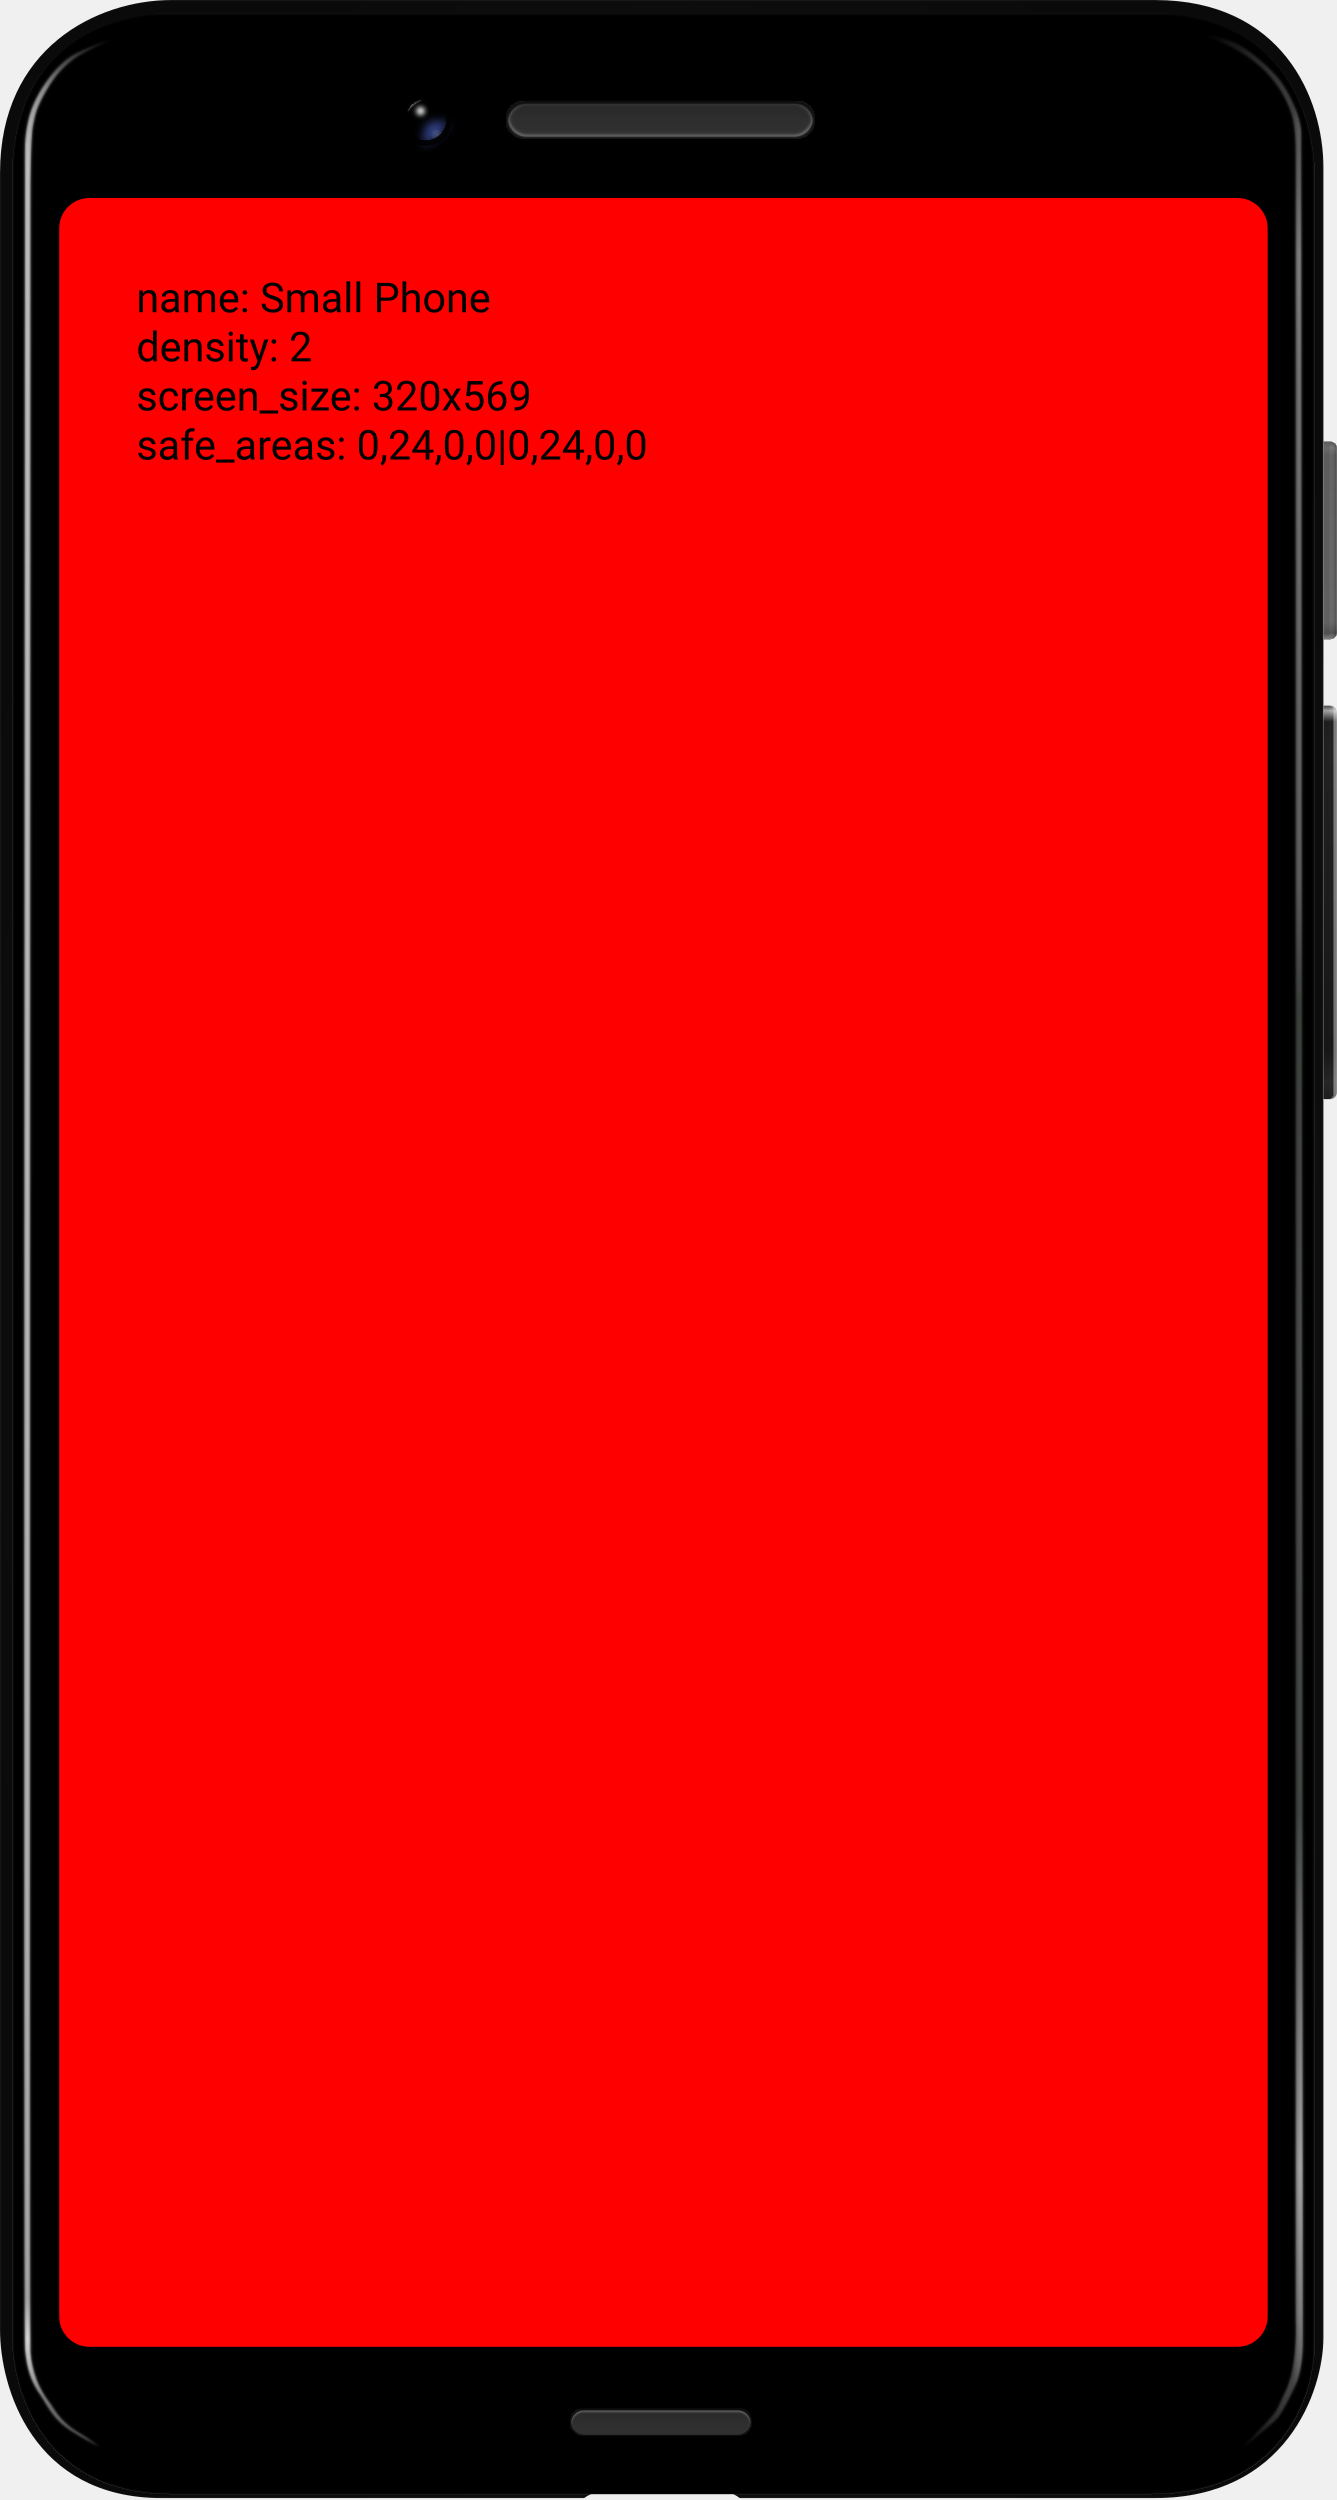
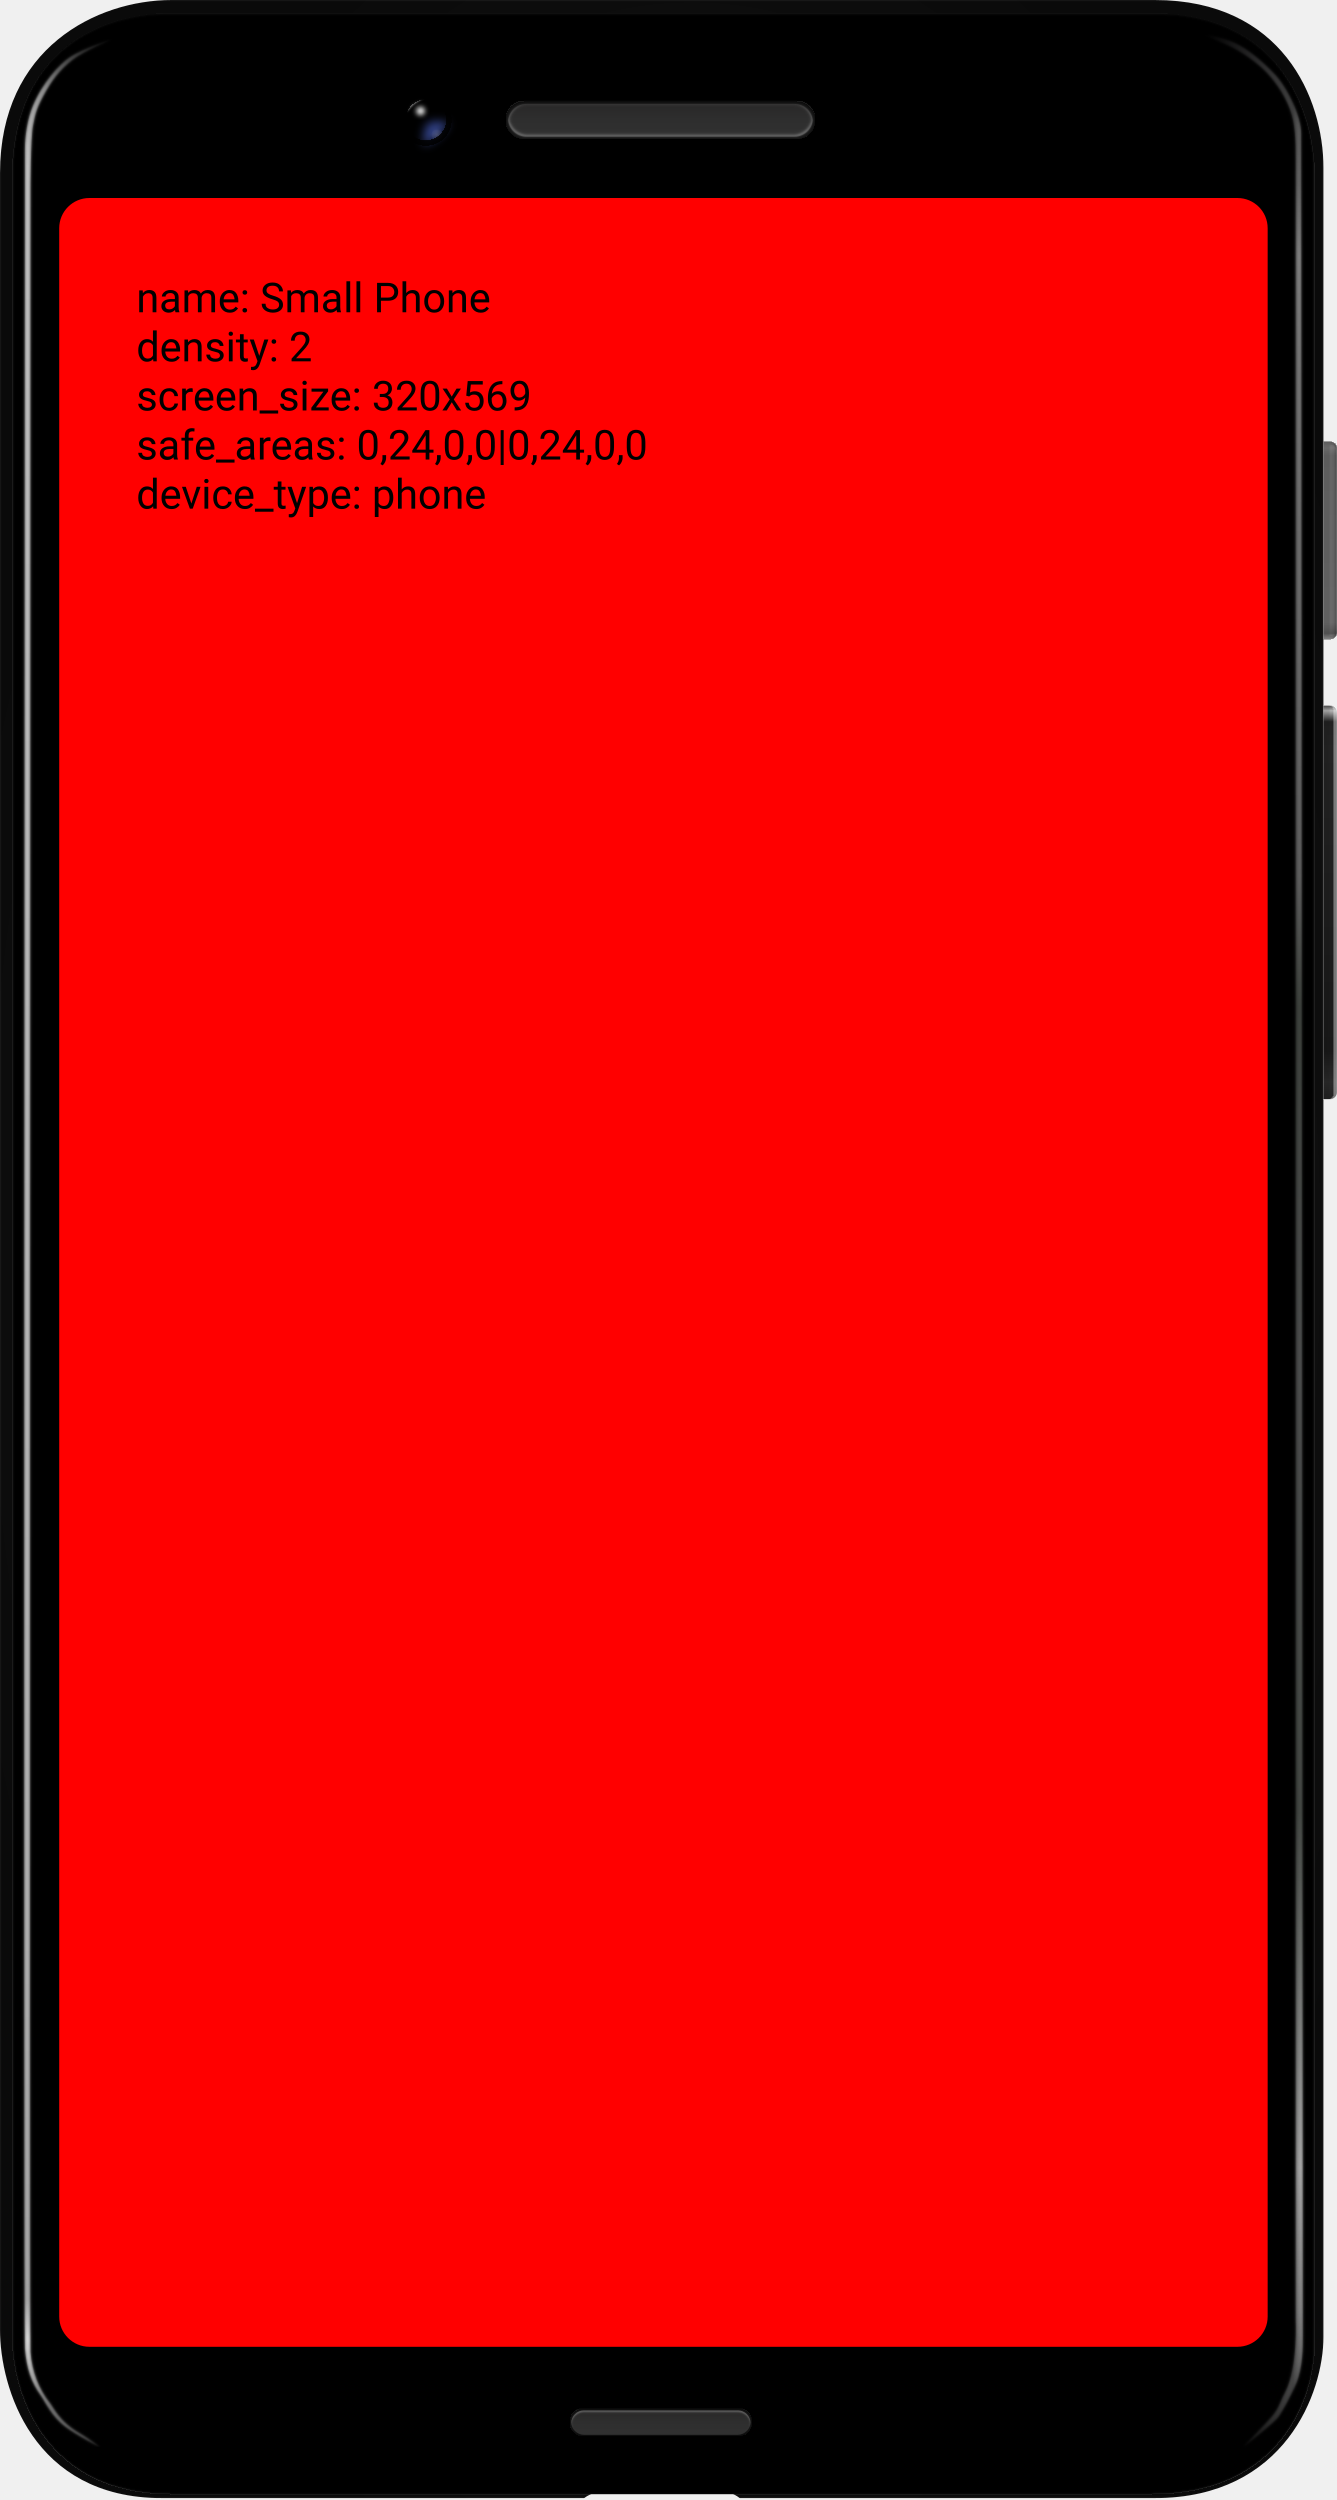
<svg xmlns="http://www.w3.org/2000/svg" width="354" height="662" viewBox="0 0 354 662" fill="none">
  <g filter="url(#filter0_i)">
    <path fill-rule="evenodd" clip-rule="evenodd" d="M305.784 0H45.477C25.674 0 0 12.669 0 45.803V616.98C0 632.01 8.502 661.5 42.843 661.5H154.682C155.505 660.89 156.969 660 158.508 660H192.374C193.729 660 195.097 660.89 195.875 661.5H305.784C340.431 661.5 350.457 633.353 350.457 618.825V44.471C350.457 25.938 339.503 0 305.784 0Z" fill="url(#paint0_radial)" />
  </g>
  <g filter="url(#filter1_iiii)">
    <path fill-rule="evenodd" clip-rule="evenodd" d="M45.435 3.551C57.368 3.551 146.091 3.551 304.919 3.551C338.455 3.551 348.095 28.544 348.095 46.924C348.095 58.761 348.095 196.197 348.095 620.5C348.095 634.908 339.01 660.424 304.919 660.424C297.778 660.424 207.048 660.424 45.435 660.424C11.644 660.424 3.248 633.464 3.248 618.559C3.248 204.301 3.248 68.064 3.248 46.924C3.248 14.063 25.95 3.551 45.435 3.551Z" fill="black" />
  </g>
  <mask id="mask0" mask-type="alpha" maskUnits="userSpaceOnUse" x="0" y="10" width="57" height="638">
    <rect y="10.334" width="56.392" height="637.667" fill="url(#paint1_linear)" />
  </mask>
  <g mask="url(#mask0)">
    <g filter="url(#filter2_f)">
      <path fill-rule="evenodd" clip-rule="evenodd" d="M26.38 647.965C26.38 647.965 23.941 645.95 21.073 644.295C15.713 641.202 14.323 637.666 13.143 636.199C10.425 632.822 8.438 627.969 8.094 622.843C7.749 617.717 8.094 50.279 8.094 50.279C8.094 50.279 8.094 36.82 8.743 33.326C9.393 29.832 9.82 28.314 12.245 24.036C14.67 19.759 17.127 17.472 19.382 15.732C22.085 13.646 29.662 10.385 29.662 10.385C29.662 10.385 21.973 12.771 18.428 15.185C15.591 17.116 11.289 21.904 8.743 27.948C7.28 31.423 6.597 35.998 6.597 39.552C6.597 49.289 6.147 616.554 6.597 621.919C7.047 627.285 8.291 630.825 10.745 634.265C12.074 636.128 13.482 639.703 17.328 642.618C20.581 645.084 26.38 647.965 26.38 647.965Z" fill="url(#paint2_linear)" />
    </g>
  </g>
  <mask id="mask1" mask-type="alpha" maskUnits="userSpaceOnUse" x="303" y="9" width="43" height="651">
    <path d="M303 9H346V660H303V9Z" fill="url(#paint3_linear)" />
  </mask>
  <g mask="url(#mask1)">
    <g filter="url(#filter3_f)">
      <path fill-rule="evenodd" clip-rule="evenodd" d="M318 9C318 9 324.355 11.497 326.798 12.833C330.983 15.122 333.736 17.602 334.664 18.494C336.868 20.614 339.844 24.377 341.542 28.878C342.984 32.702 343.081 37.173 343.081 42.044C343.081 52.65 343.081 614.09 343.081 614.09C343.081 614.09 343.721 626.861 340.338 633.354C338.524 636.834 338.801 637.772 335.844 640.925C332.638 644.343 329.169 648 329.169 648C329.169 648 337.382 641.65 338.581 639.962C339.516 638.646 341.886 634.44 343.289 631.029C345.034 626.789 345 621.224 345 618.809C345 614.45 344.551 39.922 344.551 35.311C344.551 30.7 340.887 23.176 337.621 19.72C334.355 16.264 330.388 12.894 326.798 11.282C323.208 9.67 318 9 318 9Z" fill="url(#paint4_linear)" />
    </g>
  </g>
  <g filter="url(#filter4_iii)">
    <path d="M350.457 116.976H352.228C353.207 116.976 354 117.769 354 118.748V167.463C354 168.441 353.207 169.235 352.228 169.235H350.457V116.976Z" fill="url(#paint5_linear)" />
  </g>
  <g filter="url(#filter5_ii)">
    <path d="M350.457 186.836H352.228C353.207 186.836 354 187.629 354 188.607V289.286C354 290.265 353.207 291.058 352.228 291.058H350.457V186.836Z" fill="url(#paint6_linear)" />
  </g>
  <g filter="url(#filter6_diii)">
    <rect x="134" y="27" width="81.783" height="9.743" rx="4.872" fill="url(#paint7_linear)" />
  </g>
  <g filter="url(#filter7_diii)">
    <rect x="151" y="638" width="48" height="7" rx="3.395" fill="url(#paint8_linear)" />
  </g>
  <g filter="url(#filter8_f)">
    <path fill-rule="evenodd" clip-rule="evenodd" d="M112.278 38.357C112.278 38.357 111.748 34.012 113.362 32.732C114.976 31.453 118.793 32.732 118.793 32.732C118.793 32.732 117.153 35.176 115.904 36.31C114.656 37.445 112.278 38.357 112.278 38.357Z" fill="url(#paint9_angular)" />
  </g>
  <g filter="url(#filter9_f)">
    <ellipse cx="115.708" cy="35.677" rx="1.433" ry="1.382" fill="url(#paint10_radial)" fill-opacity="0.2" />
  </g>
  <g filter="url(#filter10_f)">
    <path fill-rule="evenodd" clip-rule="evenodd" d="M112.147 26.183C112.147 26.183 110.481 27 109.614 27.719C108.748 28.439 107.879 29.657 107.879 29.657C107.879 29.657 108.197 28.099 108.982 27.374C109.767 26.65 112.147 26.183 112.147 26.183Z" fill="#D8D8D8" fill-opacity="0.5" />
  </g>
  <g filter="url(#filter11_d)">
    <path fill-rule="evenodd" clip-rule="evenodd" d="M112.738 38.476C116.459 38.476 119.476 35.459 119.476 31.738C119.476 28.017 116.459 25 112.738 25C109.017 25 106 28.017 106 31.738C106 35.459 109.017 38.476 112.738 38.476ZM112.738 37.294C115.806 37.294 118.293 34.806 118.293 31.738C118.293 28.67 115.806 26.182 112.738 26.182C109.669 26.182 107.182 28.67 107.182 31.738C107.182 34.806 109.669 37.294 112.738 37.294Z" fill="url(#paint11_angular)" />
  </g>
  <g filter="url(#filter12_f)">
    <ellipse cx="111.368" cy="29.391" rx="1.112" ry="1.081" fill="white" />
  </g>
  <rect x="15.677" y="52.431" width="320" height="569" rx="8" fill="#FF0000" />
  <text fill="black" xml:space="preserve" style="white-space: pre" font-family="Roboto" font-size="10.939" letter-spacing="0em">
    <tspan x="36.115" y="82.689">name: Small Phone
</tspan>
    <tspan x="36.115" y="95.689">density: 2
</tspan>
    <tspan x="36.115" y="108.689">screen_size: 320x569
</tspan>
-     <tspan x="36.115" y="121.689">safe_areas: 0,24,0,0|0,24,0,0</tspan>
+     <tspan x="36.115" y="121.689">safe_areas: 0,24,0,0|0,24,0,0
+ </tspan>
+     <tspan x="36.115" y="134.689">device_type: phone</tspan>
  </text>
  <defs>
    <filter id="filter0_i" x="0" y="0" width="350.457" height="661.5" filterUnits="userSpaceOnUse" color-interpolation-filters="sRGB">
      <feFlood flood-opacity="0" result="BackgroundImageFix" />
      <feBlend mode="normal" in="SourceGraphic" in2="BackgroundImageFix" result="shape" />
      <feColorMatrix in="SourceAlpha" type="matrix" values="0 0 0 0 0 0 0 0 0 0 0 0 0 0 0 0 0 0 127 0" result="hardAlpha" />
      <feOffset />
      <feGaussianBlur stdDeviation="0.295" />
      <feComposite in2="hardAlpha" operator="arithmetic" k2="-1" k3="1" />
      <feColorMatrix type="matrix" values="0 0 0 0 1 0 0 0 0 1 0 0 0 0 1 0 0 0 0.3 0" />
      <feBlend mode="normal" in2="shape" result="effect1_innerShadow" />
    </filter>
    <filter id="filter1_iiii" x="3.248" y="3.551" width="344.847" height="657.168" filterUnits="userSpaceOnUse" color-interpolation-filters="sRGB">
      <feFlood flood-opacity="0" result="BackgroundImageFix" />
      <feBlend mode="normal" in="SourceGraphic" in2="BackgroundImageFix" result="shape" />
      <feColorMatrix in="SourceAlpha" type="matrix" values="0 0 0 0 0 0 0 0 0 0 0 0 0 0 0 0 0 0 127 0" result="hardAlpha" />
      <feOffset />
      <feGaussianBlur stdDeviation="0.295" />
      <feComposite in2="hardAlpha" operator="arithmetic" k2="-1" k3="1" />
      <feColorMatrix type="matrix" values="0 0 0 0 0.922 0 0 0 0 0.922 0 0 0 0 0.922 0 0 0 0.35 0" />
      <feBlend mode="normal" in2="shape" result="effect1_innerShadow" />
      <feColorMatrix in="SourceAlpha" type="matrix" values="0 0 0 0 0 0 0 0 0 0 0 0 0 0 0 0 0 0 127 0" result="hardAlpha" />
      <feOffset />
      <feGaussianBlur stdDeviation="0.443" />
      <feComposite in2="hardAlpha" operator="arithmetic" k2="-1" k3="1" />
      <feColorMatrix type="matrix" values="0 0 0 0 0.922 0 0 0 0 0.922 0 0 0 0 0.922 0 0 0 0.1 0" />
      <feBlend mode="normal" in2="effect1_innerShadow" result="effect2_innerShadow" />
      <feColorMatrix in="SourceAlpha" type="matrix" values="0 0 0 0 0 0 0 0 0 0 0 0 0 0 0 0 0 0 127 0" result="hardAlpha" />
      <feOffset dy="0.295" />
      <feGaussianBlur stdDeviation="0.148" />
      <feComposite in2="hardAlpha" operator="arithmetic" k2="-1" k3="1" />
      <feColorMatrix type="matrix" values="0 0 0 0 0 0 0 0 0 0 0 0 0 0 0 0 0 0 0.5 0" />
      <feBlend mode="normal" in2="effect2_innerShadow" result="effect3_innerShadow" />
      <feColorMatrix in="SourceAlpha" type="matrix" values="0 0 0 0 0 0 0 0 0 0 0 0 0 0 0 0 0 0 127 0" result="hardAlpha" />
      <feOffset dy="0.295" />
      <feGaussianBlur stdDeviation="0.443" />
      <feComposite in2="hardAlpha" operator="arithmetic" k2="-1" k3="1" />
      <feColorMatrix type="matrix" values="0 0 0 0 0 0 0 0 0 0 0 0 0 0 0 0 0 0 0.5 0" />
      <feBlend mode="normal" in2="effect3_innerShadow" result="effect4_innerShadow" />
    </filter>
    <filter id="filter2_f" x="5.594" y="9.583" width="24.87" height="639.185" filterUnits="userSpaceOnUse" color-interpolation-filters="sRGB">
      <feFlood flood-opacity="0" result="BackgroundImageFix" />
      <feBlend mode="normal" in="SourceGraphic" in2="BackgroundImageFix" result="shape" />
      <feGaussianBlur stdDeviation="0.401" result="effect1_foregroundBlur" />
    </filter>
    <filter id="filter3_f" x="317.197" y="8.197" width="28.605" height="640.605" filterUnits="userSpaceOnUse" color-interpolation-filters="sRGB">
      <feFlood flood-opacity="0" result="BackgroundImageFix" />
      <feBlend mode="normal" in="SourceGraphic" in2="BackgroundImageFix" result="shape" />
      <feGaussianBlur stdDeviation="0.401" result="effect1_foregroundBlur" />
    </filter>
    <filter id="filter4_iii" x="350.162" y="116.976" width="5.61" height="52.258" filterUnits="userSpaceOnUse" color-interpolation-filters="sRGB">
      <feFlood flood-opacity="0" result="BackgroundImageFix" />
      <feBlend mode="normal" in="SourceGraphic" in2="BackgroundImageFix" result="shape" />
      <feColorMatrix in="SourceAlpha" type="matrix" values="0 0 0 0 0 0 0 0 0 0 0 0 0 0 0 0 0 0 127 0" result="hardAlpha" />
      <feMorphology radius="0.59" operator="erode" in="SourceAlpha" result="effect1_innerShadow" />
      <feOffset dx="0.886" />
      <feGaussianBlur stdDeviation="0.148" />
      <feComposite in2="hardAlpha" operator="arithmetic" k2="-1" k3="1" />
      <feColorMatrix type="matrix" values="0 0 0 0 0 0 0 0 0 0 0 0 0 0 0 0 0 0 0.24 0" />
      <feBlend mode="normal" in2="shape" result="effect1_innerShadow" />
      <feColorMatrix in="SourceAlpha" type="matrix" values="0 0 0 0 0 0 0 0 0 0 0 0 0 0 0 0 0 0 127 0" result="hardAlpha" />
      <feMorphology radius="0.59" operator="erode" in="SourceAlpha" result="effect2_innerShadow" />
      <feOffset dx="2.362" />
      <feGaussianBlur stdDeviation="0.59" />
      <feComposite in2="hardAlpha" operator="arithmetic" k2="-1" k3="1" />
      <feColorMatrix type="matrix" values="0 0 0 0 1 0 0 0 0 1 0 0 0 0 1 0 0 0 0.24 0" />
      <feBlend mode="normal" in2="effect1_innerShadow" result="effect2_innerShadow" />
      <feColorMatrix in="SourceAlpha" type="matrix" values="0 0 0 0 0 0 0 0 0 0 0 0 0 0 0 0 0 0 127 0" result="hardAlpha" />
      <feOffset dx="-0.59" />
      <feGaussianBlur stdDeviation="0.148" />
      <feComposite in2="hardAlpha" operator="arithmetic" k2="-1" k3="1" />
      <feColorMatrix type="matrix" values="0 0 0 0 0 0 0 0 0 0 0 0 0 0 0 0 0 0 0.12 0" />
      <feBlend mode="normal" in2="effect2_innerShadow" result="effect3_innerShadow" />
    </filter>
    <filter id="filter5_ii" x="350.162" y="186.836" width="4.429" height="104.222" filterUnits="userSpaceOnUse" color-interpolation-filters="sRGB">
      <feFlood flood-opacity="0" result="BackgroundImageFix" />
      <feBlend mode="normal" in="SourceGraphic" in2="BackgroundImageFix" result="shape" />
      <feColorMatrix in="SourceAlpha" type="matrix" values="0 0 0 0 0 0 0 0 0 0 0 0 0 0 0 0 0 0 127 0" result="hardAlpha" />
      <feOffset dx="1.771" />
      <feGaussianBlur stdDeviation="0.295" />
      <feComposite in2="hardAlpha" operator="arithmetic" k2="-1" k3="1" />
      <feColorMatrix type="matrix" values="0 0 0 0 0 0 0 0 0 0 0 0 0 0 0 0 0 0 0.1 0" />
      <feBlend mode="normal" in2="shape" result="effect1_innerShadow" />
      <feColorMatrix in="SourceAlpha" type="matrix" values="0 0 0 0 0 0 0 0 0 0 0 0 0 0 0 0 0 0 127 0" result="hardAlpha" />
      <feOffset dx="-0.886" />
      <feGaussianBlur stdDeviation="0.148" />
      <feComposite in2="hardAlpha" operator="arithmetic" k2="-1" k3="1" />
      <feColorMatrix type="matrix" values="0 0 0 0 1 0 0 0 0 1 0 0 0 0 1 0 0 0 0.4 0" />
      <feBlend mode="normal" in2="effect1_innerShadow" result="effect2_innerShadow" />
    </filter>
    <filter id="filter6_diii" x="134" y="26.705" width="81.783" height="10.334" filterUnits="userSpaceOnUse" color-interpolation-filters="sRGB">
      <feFlood flood-opacity="0" result="BackgroundImageFix" />
      <feColorMatrix in="SourceAlpha" type="matrix" values="0 0 0 0 0 0 0 0 0 0 0 0 0 0 0 0 0 0 127 0" />
      <feOffset dy="-0.295" />
      <feColorMatrix type="matrix" values="0 0 0 0 1 0 0 0 0 1 0 0 0 0 1 0 0 0 0.1 0" />
      <feBlend mode="normal" in2="BackgroundImageFix" result="effect1_dropShadow" />
      <feBlend mode="normal" in="SourceGraphic" in2="effect1_dropShadow" result="shape" />
      <feColorMatrix in="SourceAlpha" type="matrix" values="0 0 0 0 0 0 0 0 0 0 0 0 0 0 0 0 0 0 127 0" result="hardAlpha" />
      <feMorphology radius="0.59" operator="erode" in="SourceAlpha" result="effect2_innerShadow" />
      <feOffset dy="-0.295" />
      <feGaussianBlur stdDeviation="0.443" />
      <feComposite in2="hardAlpha" operator="arithmetic" k2="-1" k3="1" />
      <feColorMatrix type="matrix" values="0 0 0 0 1 0 0 0 0 1 0 0 0 0 1 0 0 0 0.3 0" />
      <feBlend mode="normal" in2="shape" result="effect2_innerShadow" />
      <feColorMatrix in="SourceAlpha" type="matrix" values="0 0 0 0 0 0 0 0 0 0 0 0 0 0 0 0 0 0 127 0" result="hardAlpha" />
      <feMorphology radius="0.295" operator="erode" in="SourceAlpha" result="effect3_innerShadow" />
      <feOffset />
      <feGaussianBlur stdDeviation="0.295" />
      <feComposite in2="hardAlpha" operator="arithmetic" k2="-1" k3="1" />
      <feColorMatrix type="matrix" values="0 0 0 0 0 0 0 0 0 0 0 0 0 0 0 0 0 0 0.8 0" />
      <feBlend mode="normal" in2="effect2_innerShadow" result="effect3_innerShadow" />
      <feColorMatrix in="SourceAlpha" type="matrix" values="0 0 0 0 0 0 0 0 0 0 0 0 0 0 0 0 0 0 127 0" result="hardAlpha" />
      <feOffset dy="0.295" />
      <feGaussianBlur stdDeviation="0.443" />
      <feComposite in2="hardAlpha" operator="arithmetic" k2="-1" k3="1" />
      <feColorMatrix type="matrix" values="0 0 0 0 0 0 0 0 0 0 0 0 0 0 0 0 0 0 0.5 0" />
      <feBlend mode="normal" in2="effect3_innerShadow" result="effect4_innerShadow" />
    </filter>
    <filter id="filter7_diii" x="151" y="637.794" width="48" height="7.617" filterUnits="userSpaceOnUse" color-interpolation-filters="sRGB">
      <feFlood flood-opacity="0" result="BackgroundImageFix" />
      <feColorMatrix in="SourceAlpha" type="matrix" values="0 0 0 0 0 0 0 0 0 0 0 0 0 0 0 0 0 0 127 0" />
      <feOffset dy="-0.206" />
      <feColorMatrix type="matrix" values="0 0 0 0 1 0 0 0 0 1 0 0 0 0 1 0 0 0 0.1 0" />
      <feBlend mode="normal" in2="BackgroundImageFix" result="effect1_dropShadow" />
      <feBlend mode="normal" in="SourceGraphic" in2="effect1_dropShadow" result="shape" />
      <feColorMatrix in="SourceAlpha" type="matrix" values="0 0 0 0 0 0 0 0 0 0 0 0 0 0 0 0 0 0 127 0" result="hardAlpha" />
      <feMorphology radius="0.206" operator="erode" in="SourceAlpha" result="effect2_innerShadow" />
      <feOffset dy="0.412" />
      <feGaussianBlur stdDeviation="0.309" />
      <feComposite in2="hardAlpha" operator="arithmetic" k2="-1" k3="1" />
      <feColorMatrix type="matrix" values="0 0 0 0 1 0 0 0 0 1 0 0 0 0 1 0 0 0 0.3 0" />
      <feBlend mode="normal" in2="shape" result="effect2_innerShadow" />
      <feColorMatrix in="SourceAlpha" type="matrix" values="0 0 0 0 0 0 0 0 0 0 0 0 0 0 0 0 0 0 127 0" result="hardAlpha" />
      <feMorphology radius="0.206" operator="erode" in="SourceAlpha" result="effect3_innerShadow" />
      <feOffset />
      <feGaussianBlur stdDeviation="0.206" />
      <feComposite in2="hardAlpha" operator="arithmetic" k2="-1" k3="1" />
      <feColorMatrix type="matrix" values="0 0 0 0 0 0 0 0 0 0 0 0 0 0 0 0 0 0 0.8 0" />
      <feBlend mode="normal" in2="effect2_innerShadow" result="effect3_innerShadow" />
      <feColorMatrix in="SourceAlpha" type="matrix" values="0 0 0 0 0 0 0 0 0 0 0 0 0 0 0 0 0 0 127 0" result="hardAlpha" />
      <feOffset dy="0.206" />
      <feGaussianBlur stdDeviation="0.309" />
      <feComposite in2="hardAlpha" operator="arithmetic" k2="-1" k3="1" />
      <feColorMatrix type="matrix" values="0 0 0 0 0 0 0 0 0 0 0 0 0 0 0 0 0 0 0.5 0" />
      <feBlend mode="normal" in2="effect3_innerShadow" result="effect4_innerShadow" />
    </filter>
    <filter id="filter8_f" x="109.624" y="29.593" width="11.74" height="11.335" filterUnits="userSpaceOnUse" color-interpolation-filters="sRGB">
      <feFlood flood-opacity="0" result="BackgroundImageFix" />
      <feBlend mode="normal" in="SourceGraphic" in2="BackgroundImageFix" result="shape" />
      <feGaussianBlur stdDeviation="1.285" result="effect1_foregroundBlur" />
    </filter>
    <filter id="filter9_f" x="113.632" y="33.653" width="4.152" height="4.049" filterUnits="userSpaceOnUse" color-interpolation-filters="sRGB">
      <feFlood flood-opacity="0" result="BackgroundImageFix" />
      <feBlend mode="normal" in="SourceGraphic" in2="BackgroundImageFix" result="shape" />
      <feGaussianBlur stdDeviation="0.321" result="effect1_foregroundBlur" />
    </filter>
    <filter id="filter10_f" x="107.236" y="25.54" width="5.553" height="4.76" filterUnits="userSpaceOnUse" color-interpolation-filters="sRGB">
      <feFlood flood-opacity="0" result="BackgroundImageFix" />
      <feBlend mode="normal" in="SourceGraphic" in2="BackgroundImageFix" result="shape" />
      <feGaussianBlur stdDeviation="0.321" result="effect1_foregroundBlur" />
    </filter>
    <filter id="filter11_d" x="105.764" y="24.764" width="13.948" height="13.948" filterUnits="userSpaceOnUse" color-interpolation-filters="sRGB">
      <feFlood flood-opacity="0" result="BackgroundImageFix" />
      <feColorMatrix in="SourceAlpha" type="matrix" values="0 0 0 0 0 0 0 0 0 0 0 0 0 0 0 0 0 0 127 0" />
      <feOffset />
      <feGaussianBlur stdDeviation="0.118" />
      <feColorMatrix type="matrix" values="0 0 0 0 0 0 0 0 0 0 0 0 0 0 0 0 0 0 0.8 0" />
      <feBlend mode="normal" in2="BackgroundImageFix" result="effect1_dropShadow" />
      <feBlend mode="normal" in="SourceGraphic" in2="effect1_dropShadow" result="shape" />
    </filter>
    <filter id="filter12_f" x="108.97" y="27.025" width="4.795" height="4.733" filterUnits="userSpaceOnUse" color-interpolation-filters="sRGB">
      <feFlood flood-opacity="0" result="BackgroundImageFix" />
      <feBlend mode="normal" in="SourceGraphic" in2="BackgroundImageFix" result="shape" />
      <feGaussianBlur stdDeviation="0.643" result="effect1_foregroundBlur" />
    </filter>
    <radialGradient id="paint0_radial" cx="0" cy="0" r="1" gradientUnits="userSpaceOnUse" gradientTransform="translate(183.189 330.75) rotate(90) scale(380.902 201.799)">
      <stop stop-color="#1E1E1E" />
      <stop offset="1" stop-color="#0A0A0A" />
    </radialGradient>
    <linearGradient id="paint1_linear" x1="7.25" y1="488.812" x2="35.486" y2="488.812" gradientUnits="userSpaceOnUse">
      <stop stop-color="#EEEEEE" stop-opacity="0.855" />
      <stop offset="1" stop-color="#D8D8D8" stop-opacity="0.01" />
    </linearGradient>
    <linearGradient id="paint2_linear" x1="6.397" y1="10.385" x2="6.397" y2="647.965" gradientUnits="userSpaceOnUse">
      <stop stop-color="#686868" />
      <stop offset="0.02" stop-color="#C6C6C6" />
      <stop offset="0.053" stop-color="#E4E4E4" />
      <stop offset="0.787" stop-color="#D0D0D0" />
      <stop offset="0.939" stop-color="#C5C5C5" />
      <stop offset="0.955" stop-color="white" />
      <stop offset="0.984" stop-color="#ADADAD" />
      <stop offset="1" stop-color="#D8D8D8" />
    </linearGradient>
    <linearGradient id="paint3_linear" x1="319.65" y1="404.716" x2="346.918" y2="404.716" gradientUnits="userSpaceOnUse">
      <stop stop-color="#EEEEEE" stop-opacity="0.01" />
      <stop offset="0.794" stop-color="#E0E0E0" stop-opacity="0.526" />
      <stop offset="0.834" stop-color="#E1E1E1" stop-opacity="0.509" />
      <stop offset="1" stop-color="#D8D8D8" />
    </linearGradient>
    <linearGradient id="paint4_linear" x1="322.797" y1="9" x2="322.797" y2="648" gradientUnits="userSpaceOnUse">
      <stop stop-color="#8C8A8D" />
      <stop offset="0.024" stop-color="#747474" />
      <stop offset="0.061" stop-color="#949494" />
      <stop offset="0.092" stop-color="#BFBFBF" />
      <stop offset="0.142" stop-color="#ADADAD" />
      <stop offset="0.349" stop-color="#8B8B8B" />
      <stop offset="0.403" stop-color="#595F58" />
      <stop offset="0.553" stop-color="#6D6F6F" />
      <stop offset="0.737" stop-color="#606660" />
      <stop offset="0.884" stop-color="#EAEAEA" />
      <stop offset="0.944" stop-color="#B5B5B5" />
      <stop offset="0.988" stop-color="#6B6B6B" />
      <stop offset="1" stop-color="#4F4D4D" />
    </linearGradient>
    <linearGradient id="paint5_linear" x1="350.457" y1="116.976" x2="350.457" y2="169.235" gradientUnits="userSpaceOnUse">
      <stop stop-color="#373737" />
      <stop offset="0.031" stop-color="#4C4C4C" />
      <stop offset="0.069" stop-color="#363636" />
      <stop offset="0.916" stop-color="#3D3D3D" />
      <stop offset="0.971" stop-color="#202020" />
      <stop offset="1" stop-color="#767676" />
    </linearGradient>
    <linearGradient id="paint6_linear" x1="350.457" y1="186.836" x2="350.457" y2="291.058" gradientUnits="userSpaceOnUse">
      <stop stop-color="#505050" />
      <stop offset="0.013" stop-color="#B3B3B3" />
      <stop offset="0.041" stop-color="#212121" />
      <stop offset="0.111" stop-color="#242424" />
      <stop offset="0.877" stop-color="#191919" />
      <stop offset="0.957" stop-color="#2A2A2A" />
      <stop offset="1" stop-color="#212121" />
    </linearGradient>
    <linearGradient id="paint7_linear" x1="215.783" y1="36.743" x2="215.783" y2="27" gradientUnits="userSpaceOnUse">
      <stop stop-color="#313131" />
      <stop offset="0.522" stop-color="#2E2E2E" />
      <stop offset="1" stop-color="#282727" />
    </linearGradient>
    <linearGradient id="paint8_linear" x1="199" y1="645" x2="199" y2="638" gradientUnits="userSpaceOnUse">
      <stop stop-color="#313131" />
      <stop offset="0.522" stop-color="#2E2E2E" />
      <stop offset="1" stop-color="#282727" />
    </linearGradient>
    <radialGradient id="paint9_angular" cx="0" cy="0" r="1" gradientUnits="userSpaceOnUse" gradientTransform="translate(115.47 35.2248) scale(3.32314 3.13248)">
      <stop stop-color="#394B90" />
      <stop offset="0.154" stop-color="#414A7C" />
      <stop offset="0.377" stop-color="#293A81" />
      <stop offset="0.647" stop-color="#37498E" />
      <stop offset="0.9" stop-color="#24357E" />
      <stop offset="1" stop-color="#485491" />
    </radialGradient>
    <radialGradient id="paint10_radial" cx="0" cy="0" r="1" gradientUnits="userSpaceOnUse" gradientTransform="translate(115.708 35.6772) rotate(90) scale(2.35852 2.44637)">
      <stop stop-color="#EEEEEE" />
      <stop offset="0.268" stop-color="#E8E8E8" stop-opacity="0.573" />
      <stop offset="1" stop-color="#D8D8D8" stop-opacity="0.123" />
    </radialGradient>
    <radialGradient id="paint11_angular" cx="0" cy="0" r="1" gradientUnits="userSpaceOnUse" gradientTransform="translate(112.738 31.7378) scale(6.73779)">
      <stop offset="0.148" stop-color="#231E1B" />
      <stop offset="0.379" stop-color="#5F5F5F" stop-opacity="0.21" />
      <stop offset="0.623" stop-opacity="0.281" />
      <stop offset="0.882" stop-opacity="0.374" />
    </radialGradient>
  </defs>
</svg>
